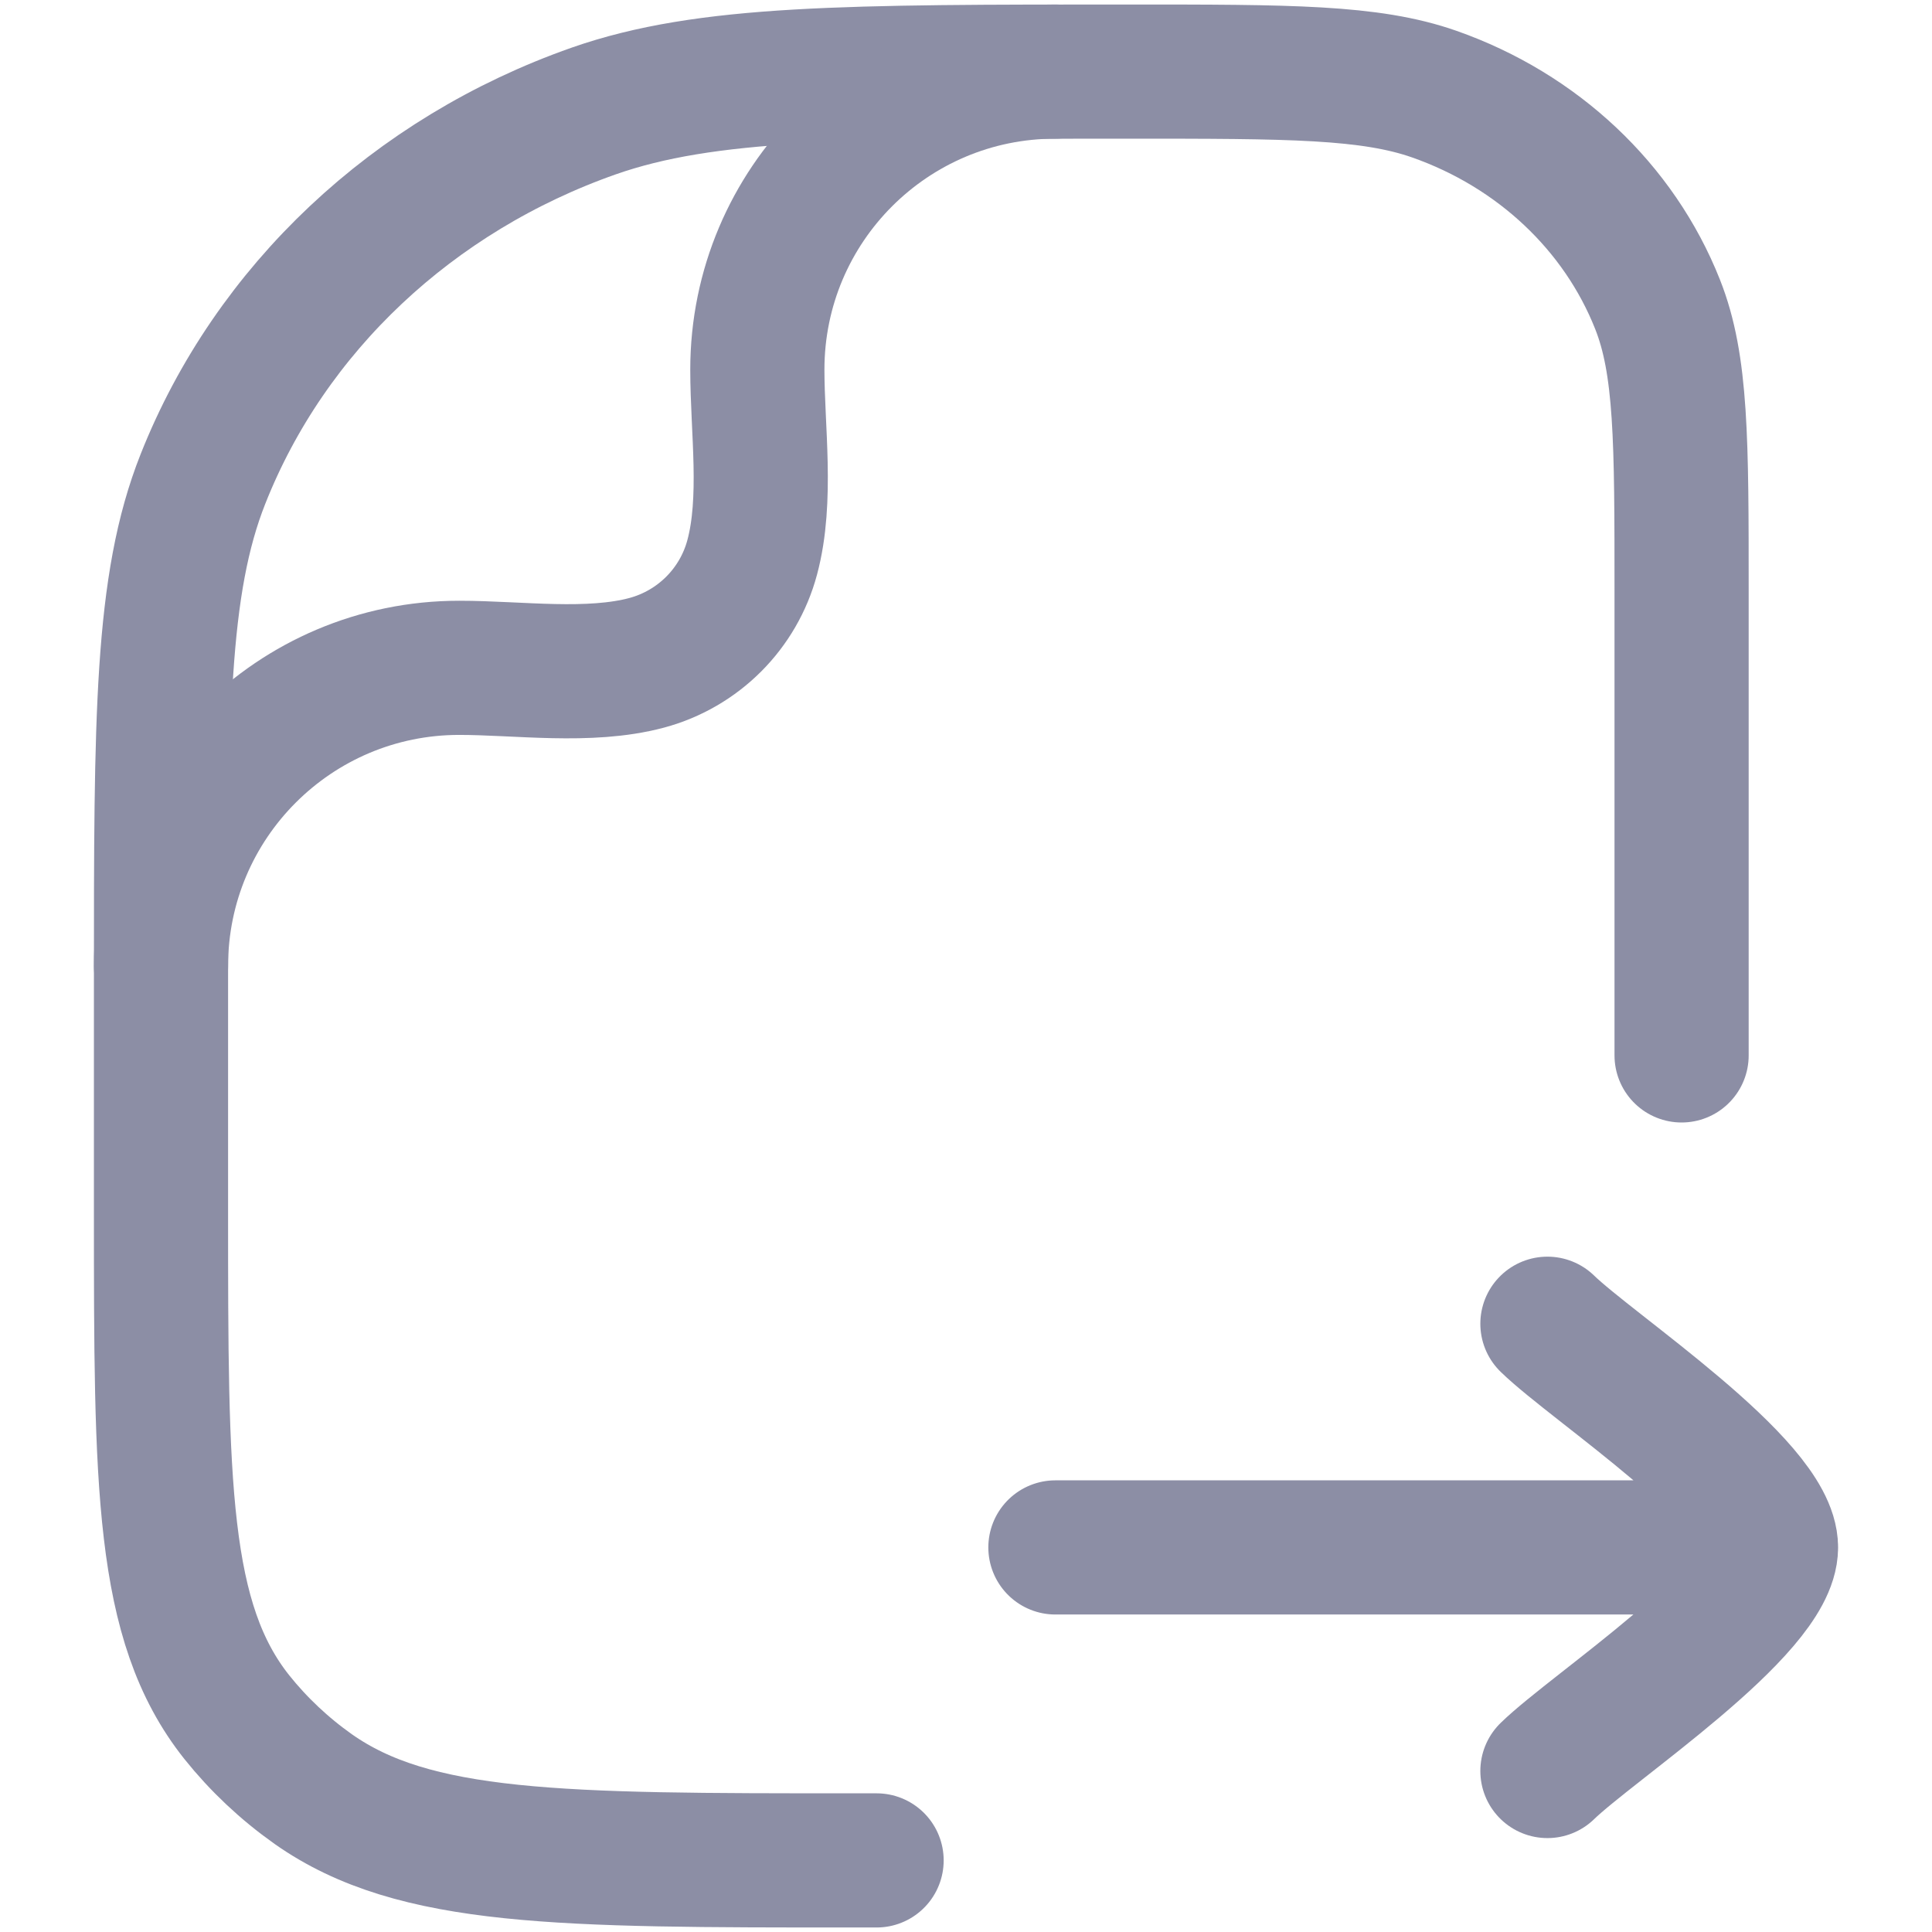
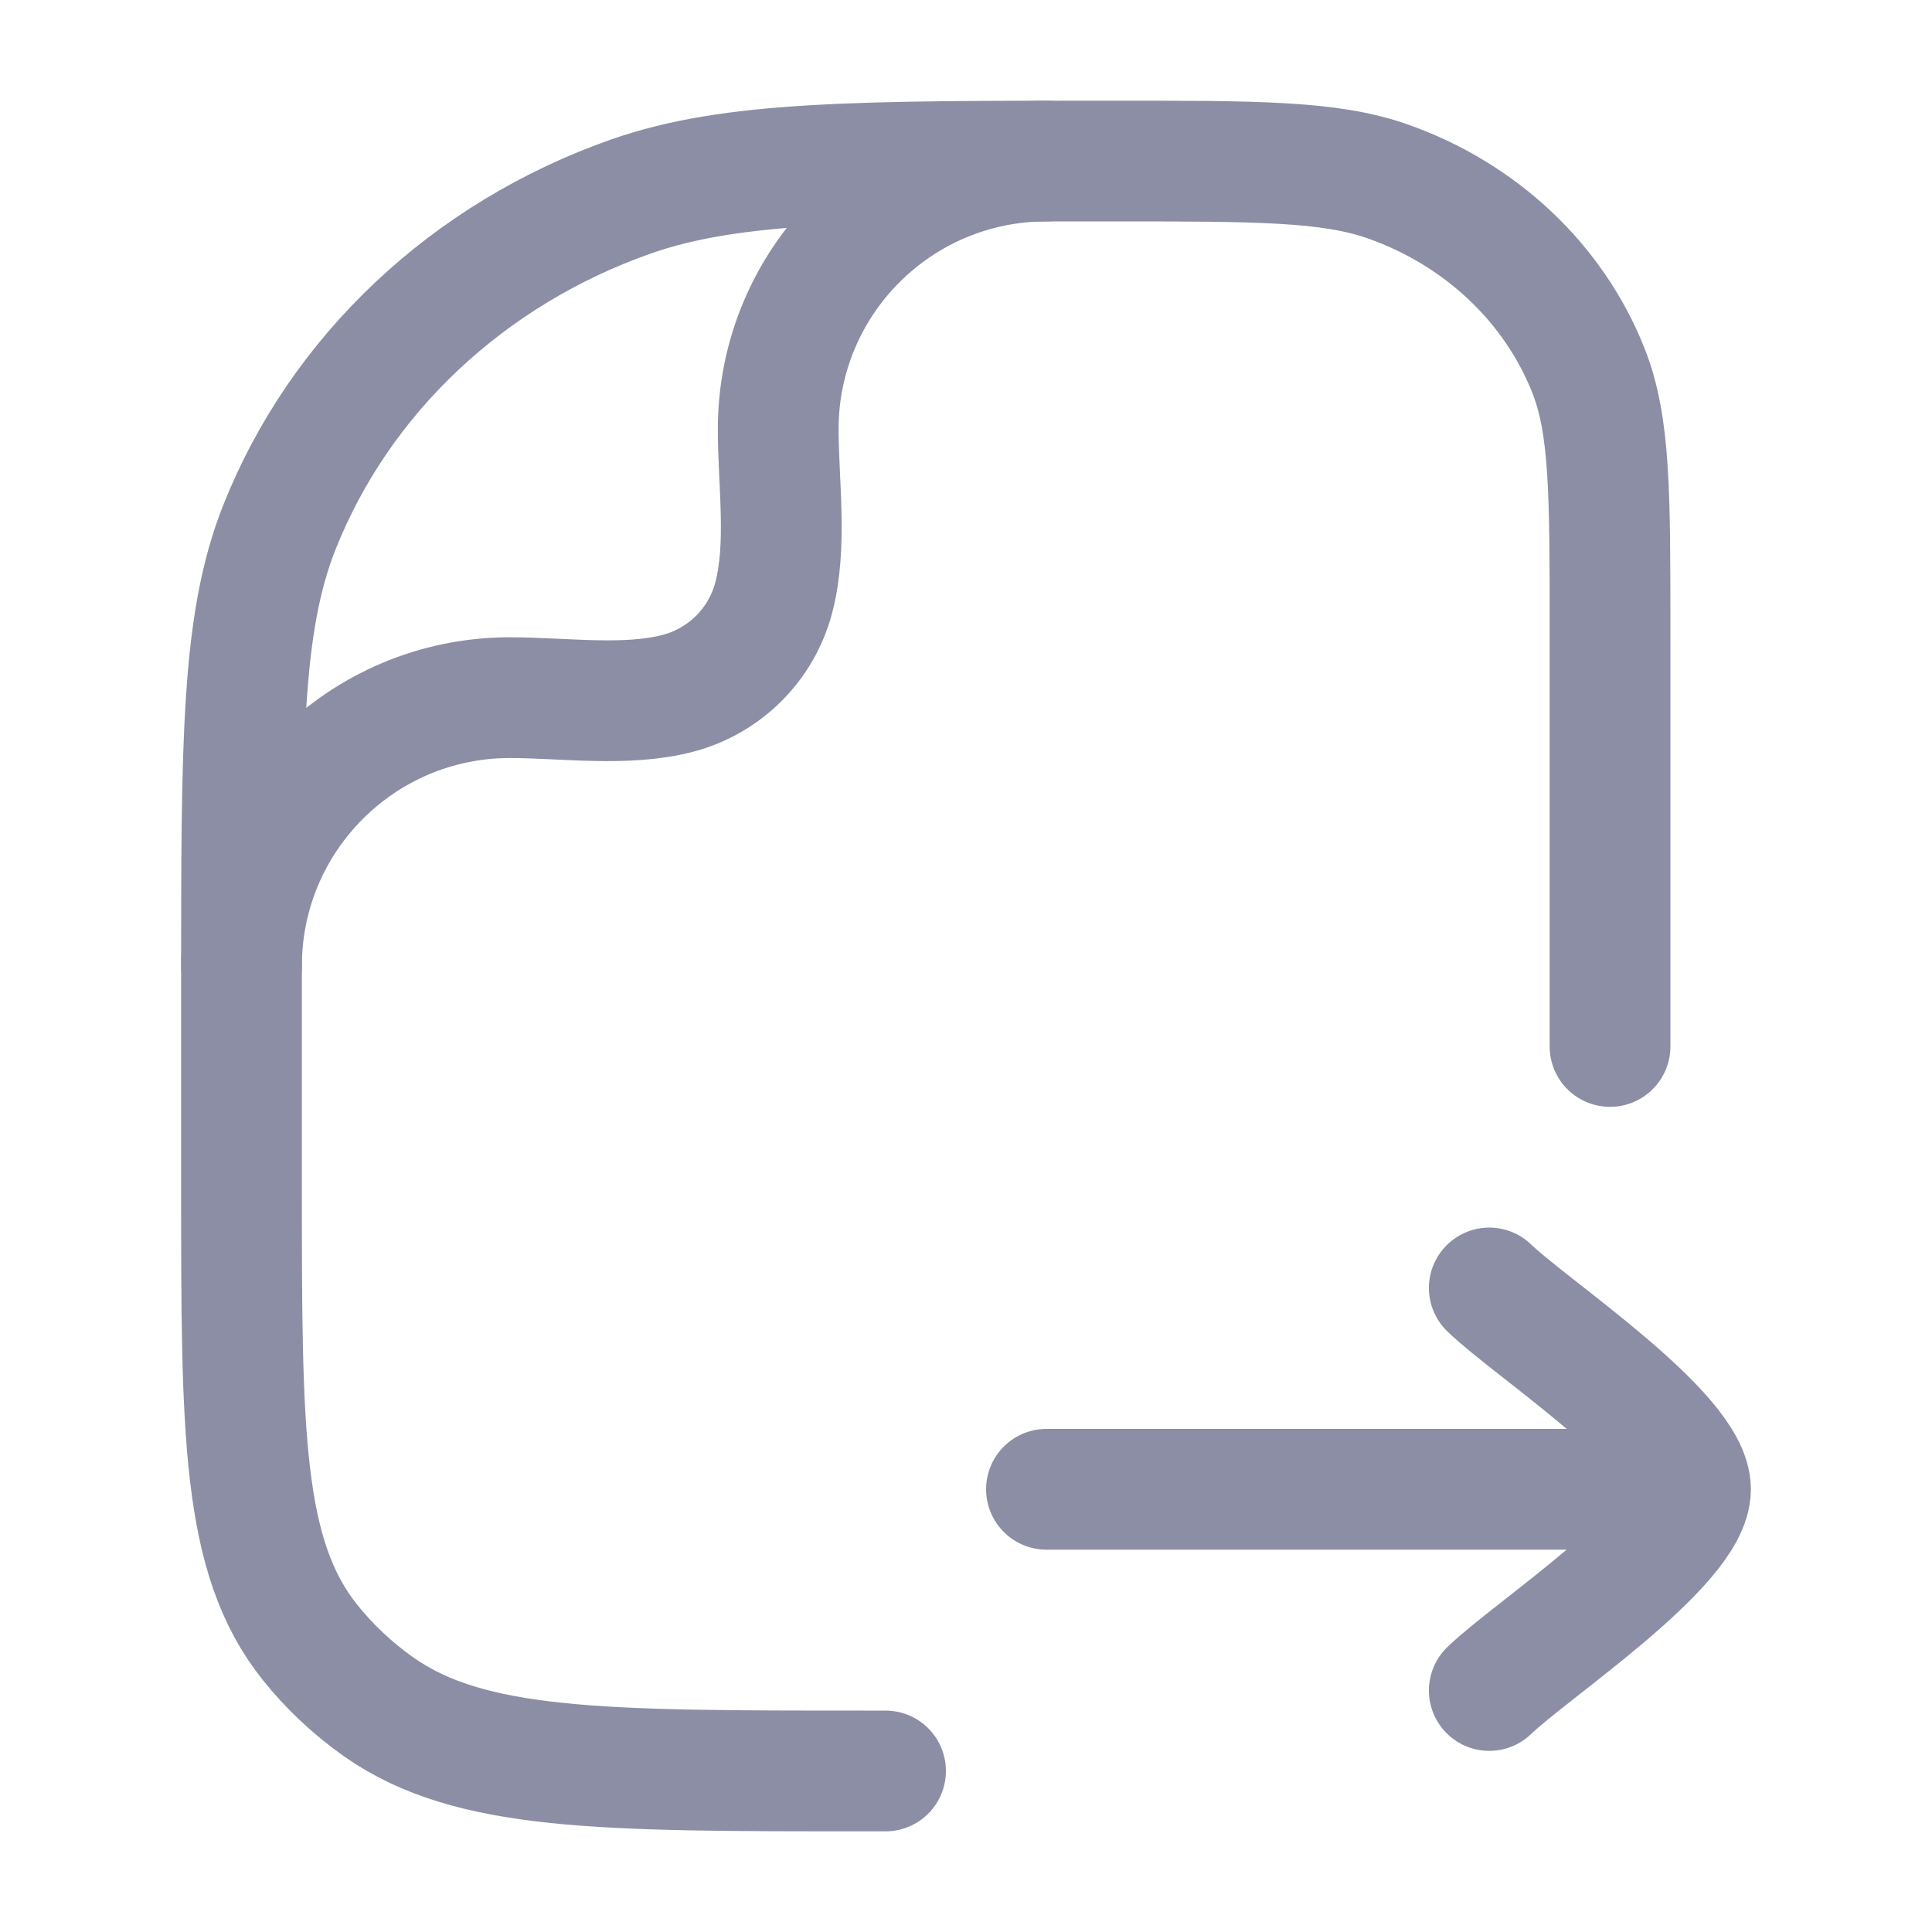
- <svg xmlns="http://www.w3.org/2000/svg" width="18" height="18" viewBox="0 0 18 18" fill="none">
-   <path d="M14.417 12.333C14.838 12.743 16.5 13.833 16.5 14.417M14.417 16.5C14.838 16.09 16.5 15 16.5 14.417M16.5 14.417L9.833 14.417" stroke="#8C8EA5" stroke-width="1.25" stroke-linecap="round" stroke-linejoin="round" />
-   <path d="M8.167 17.333H7.939C5.222 17.333 3.863 17.333 2.919 16.669C2.649 16.478 2.409 16.252 2.206 15.998C1.5 15.11 1.5 13.831 1.5 11.273V9.152C1.5 6.682 1.5 5.448 1.891 4.462C2.519 2.876 3.848 1.626 5.532 1.034C6.58 0.667 7.892 0.667 10.515 0.667C12.014 0.667 12.764 0.667 13.363 0.877C14.325 1.215 15.084 1.929 15.443 2.835C15.667 3.399 15.667 4.104 15.667 5.515V9.833" stroke="#8C8EA5" stroke-width="1.25" stroke-linecap="round" stroke-linejoin="round" />
-   <path d="M1.5 9C1.5 7.466 2.744 6.222 4.278 6.222C4.833 6.222 5.487 6.319 6.026 6.175C6.505 6.046 6.88 5.672 7.008 5.193C7.153 4.653 7.056 3.999 7.056 3.444C7.056 1.91 8.299 0.667 9.833 0.667" stroke="#8C8EA5" stroke-width="1.25" stroke-linecap="round" stroke-linejoin="round" />
+ <svg xmlns="http://www.w3.org/2000/svg" width="20" height="20" viewBox="0 0 20 20" fill="none">
+   <path d="M15.417 13.333C15.838 13.743 17.5 14.833 17.5 15.417M15.417 17.5C15.838 17.09 17.5 16 17.5 15.417M17.5 15.417L10.833 15.417" stroke="#8C8EA5" stroke-width="1.25" stroke-linecap="round" stroke-linejoin="round" />
+   <path d="M9.167 18.333H8.939C6.222 18.333 4.863 18.333 3.919 17.669C3.649 17.478 3.409 17.252 3.206 16.998C2.5 16.11 2.5 14.831 2.5 12.273V10.152C2.5 7.682 2.5 6.448 2.891 5.462C3.519 3.876 4.848 2.626 6.532 2.034C7.58 1.667 8.892 1.667 11.515 1.667C13.014 1.667 13.764 1.667 14.363 1.877C15.325 2.215 16.084 2.929 16.443 3.835C16.667 4.399 16.667 5.104 16.667 6.515V10.833" stroke="#8C8EA5" stroke-width="1.25" stroke-linecap="round" stroke-linejoin="round" />
+   <path d="M2.5 10C2.5 8.466 3.744 7.222 5.278 7.222C5.833 7.222 6.487 7.319 7.026 7.175C7.505 7.046 7.88 6.672 8.008 6.193C8.153 5.653 8.056 4.999 8.056 4.444C8.056 2.91 9.299 1.667 10.833 1.667" stroke="#8C8EA5" stroke-width="1.25" stroke-linecap="round" stroke-linejoin="round" />
</svg>
